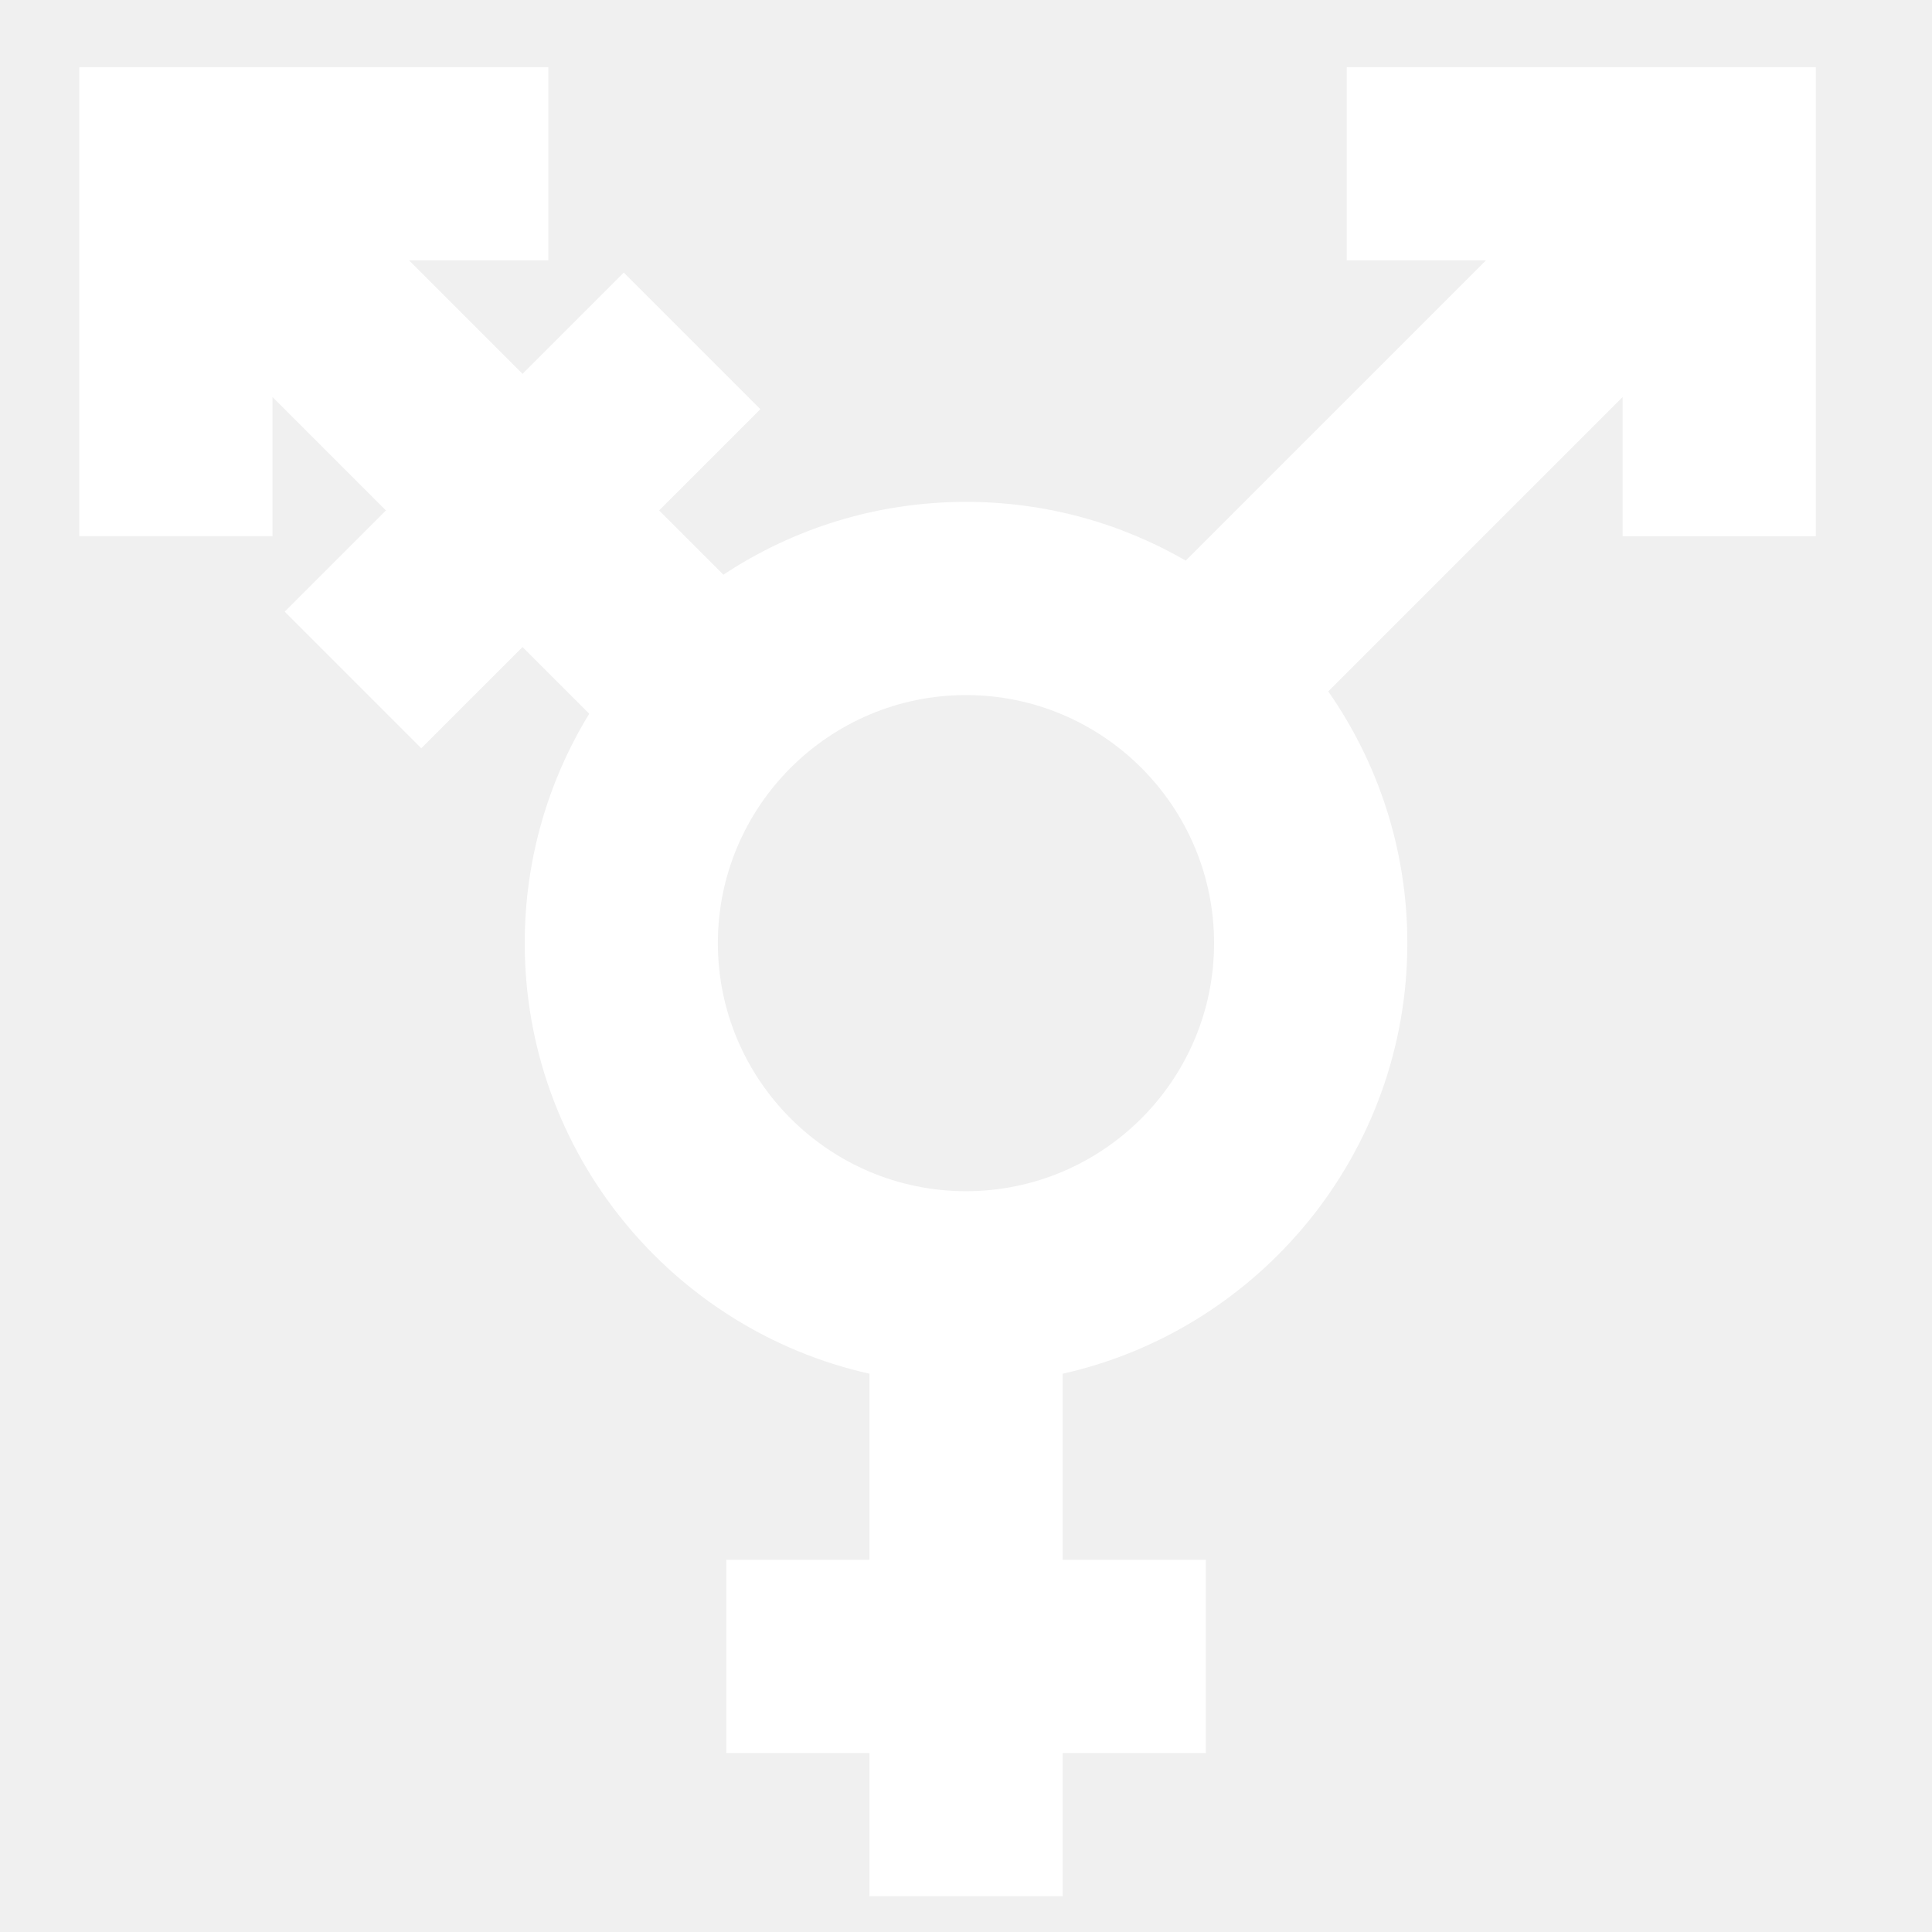
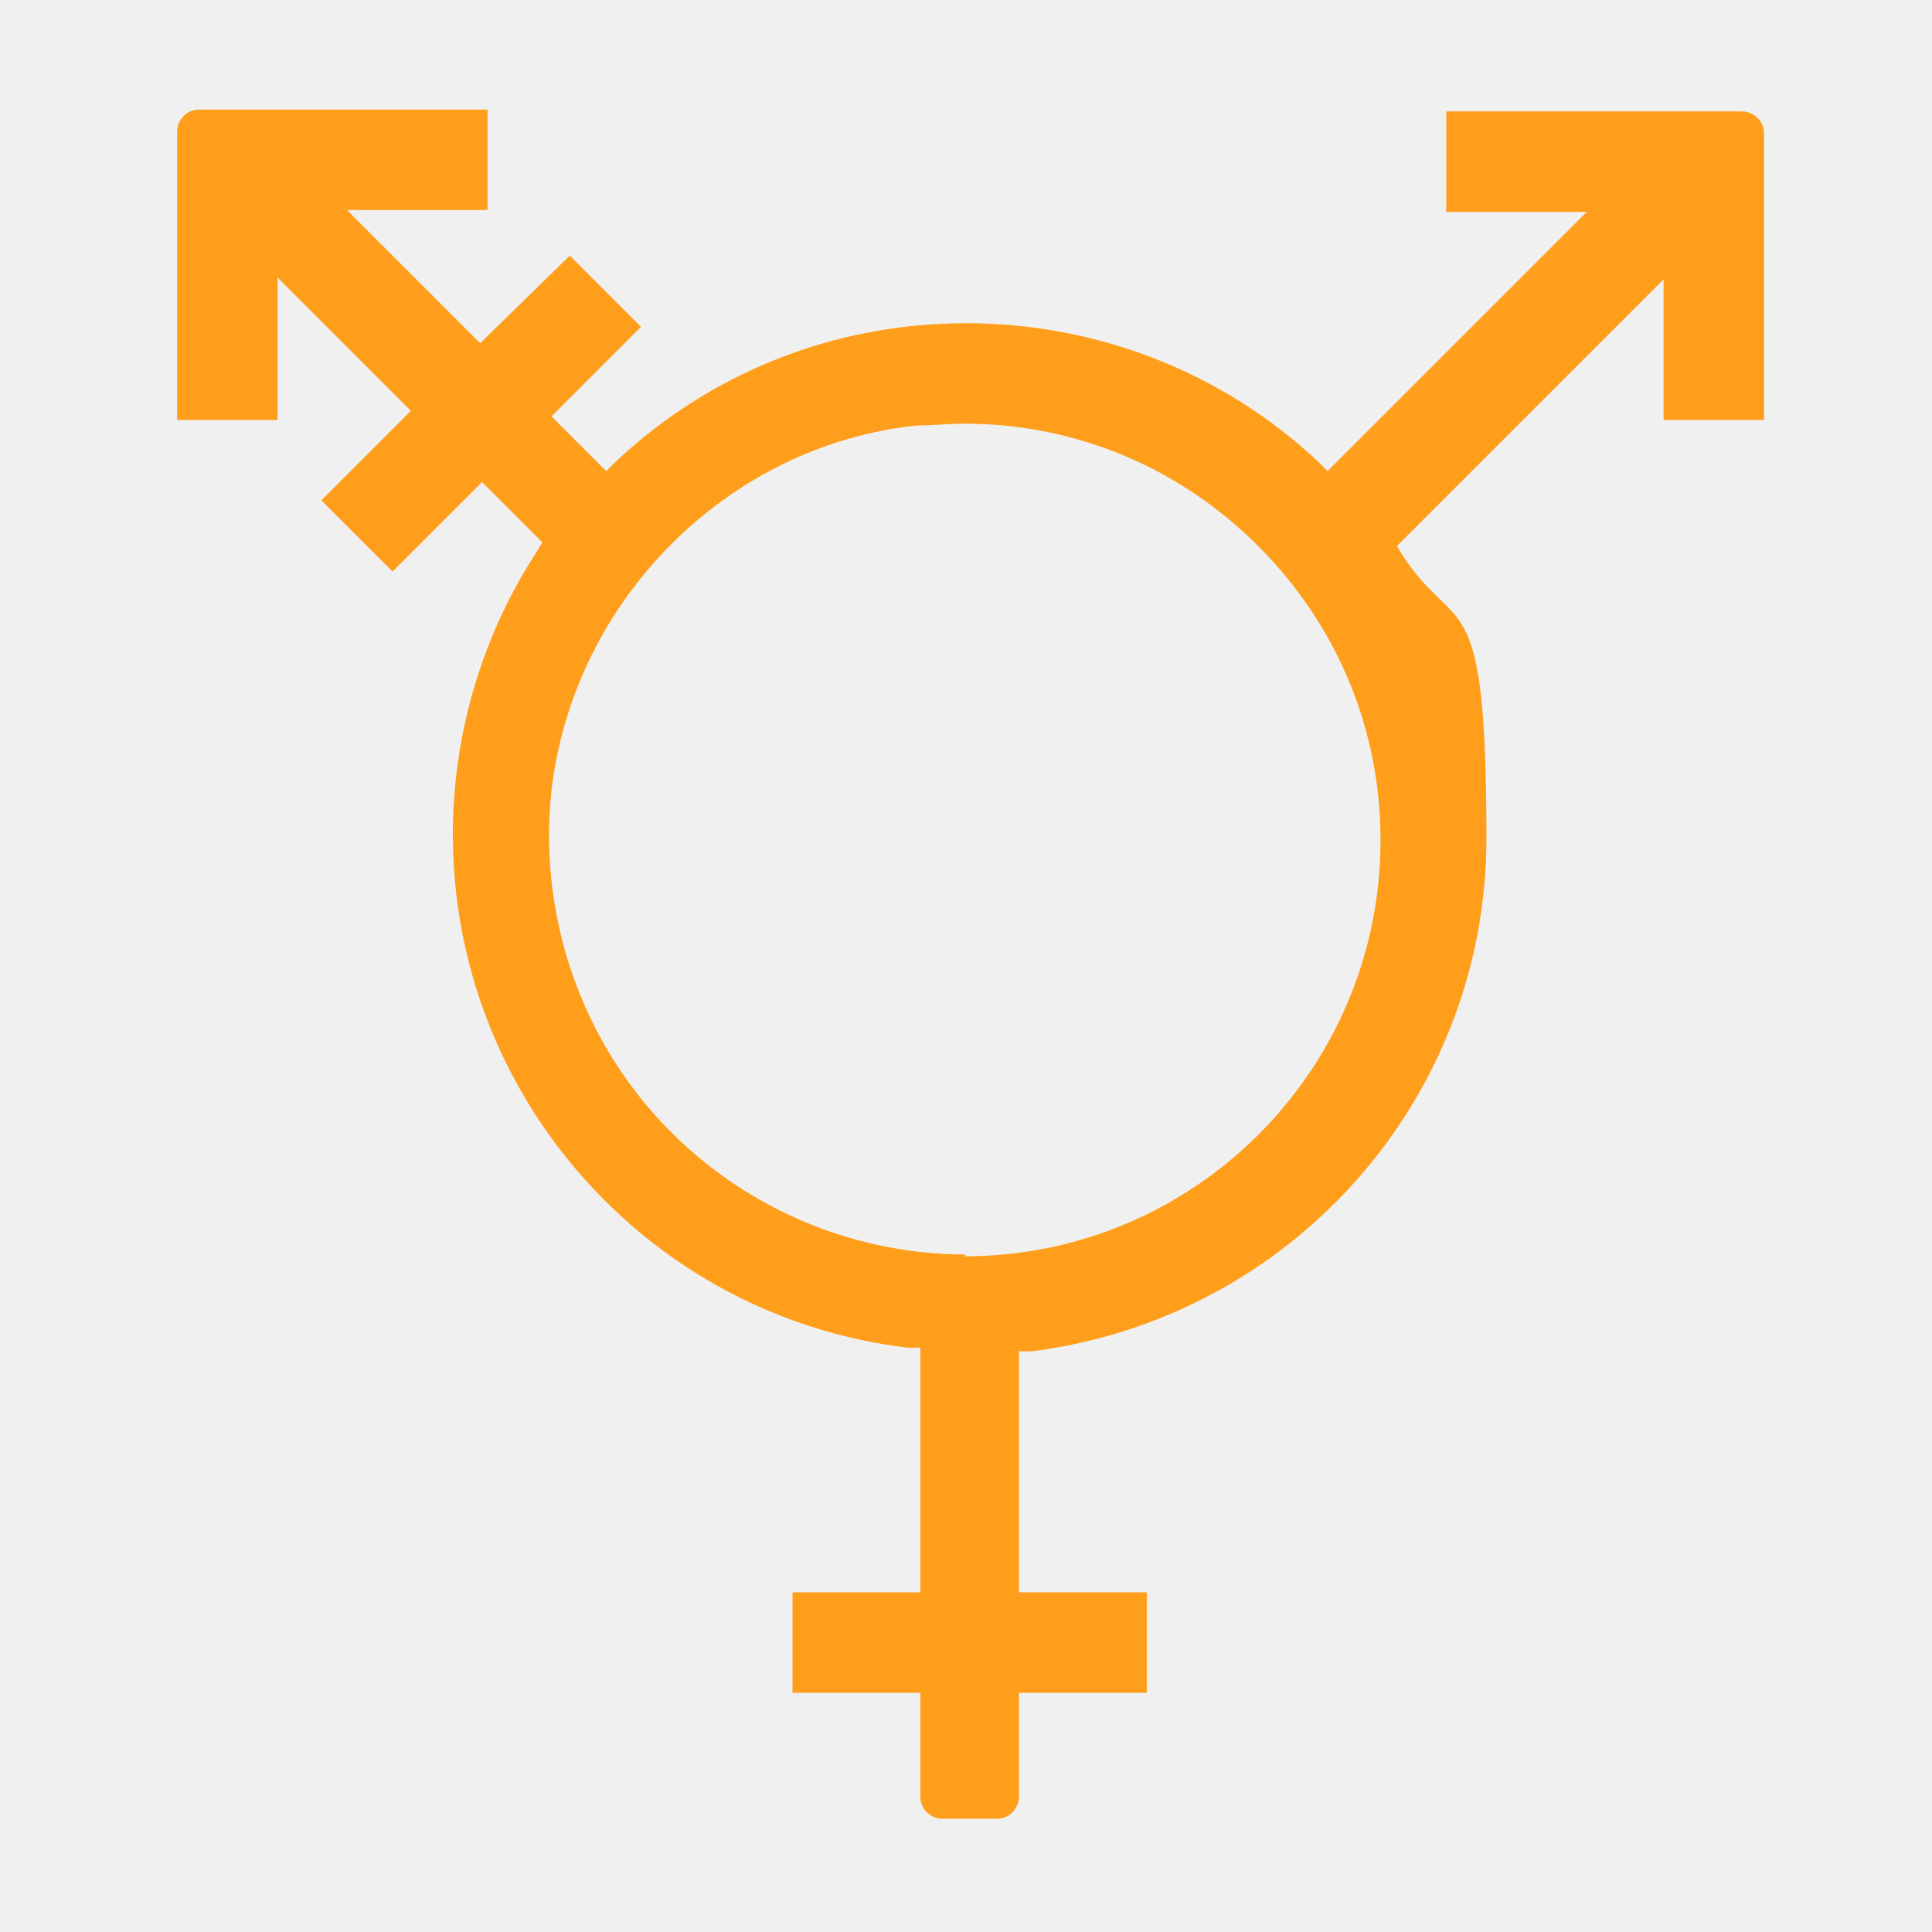
- <svg xmlns="http://www.w3.org/2000/svg" id="Layer_4" data-name="Layer 4" viewBox="0 0 300 300">
-   <path fill="white" d="M209.12,10.43v30h21.62l-46.62,46.62c-10.05-5.8-21.71-9.12-34.12-9.12-13.91,0-26.86,4.16-37.67,11.31h0l-9.98-9.98,15.72-15.72-21.21-21.21-15.72,15.72-17.62-17.62h21.62V10.43H12.31v72.83h30v-21.62l17.62,17.62-15.72,15.72,21.21,21.21,15.72-15.72,10.36,10.36s0,0,0,0c-6.36,10.38-10.02,22.58-10.02,35.62,0,32.63,22.93,60.01,53.53,66.86v28.9h-22.23v30h22.23v22.23h30v-22.23h22.23v-30h-22.23v-28.9c30.59-6.85,53.52-34.23,53.52-66.86,0-14.52-4.54-28-12.28-39.09,0,0,0,0,0,0l45.71-45.71v21.62h30V10.43h-72.83ZM150,184.97c-21.24,0-38.53-17.28-38.53-38.52s17.29-38.52,38.53-38.52,38.52,17.28,38.52,38.52-17.28,38.52-38.52,38.52Z" />
+ <svg xmlns="http://www.w3.org/2000/svg" id="Calque_2" version="1.1" viewBox="0 0 105.8 105.8">
+   <defs>
+     <style>
+       .st0 {
+         fill: #ff9e1b;
+       }
+     </style>
+   </defs>
+   <path class="st0" d="M95,6.1h-15.8s0,5.5,0,5.5h7.7l-1.3,1.3-12.4,12.4-.5.5-.5-.5c-5.2-4.9-12.1-7.6-19.3-7.6s-14,2.7-19.2,7.6l-.5.5-.5-.5-2-2-.5-.5.5-.5,4.4-4.4-3.9-3.9-4.4,4.3-.5.5-.5-.5-5.5-5.5-1.3-1.3h7.7v-5.5h-15.8c-.7,0-1.2.6-1.2,1.2v15.8h5.5v-7.8l1.3,1.3,5.5,5.5.5.5-.5.5-4.4,4.4,3.9,3.9,4.4-4.4.5-.5.5.5,2.4,2.4.4.4-.3.5c-3,4.6-4.6,10-4.6,15.5,0,14.3,10.7,26.4,24.9,28.1h.7v12.6s0,.8,0,.8h-7v5.5h7v5.7c0,.7.6,1.2,1.2,1.2h3c.7,0,1.2-.6,1.2-1.2v-5.7h7v-5.5h-7v-13.2h.7c14.2-1.8,24.9-13.8,24.9-28.1s-1.6-10.9-4.6-15.5l-.3-.5.4-.4,12.9-12.9,1.3-1.3v7.7h5.5V7.3c0-.7-.6-1.2-1.2-1.2ZM52.9,68.7c-6.5,0-12.7-2.8-17-7.6-4.3-4.8-6.4-11.3-5.7-17.8,1.2-10.4,9.6-18.9,20-20,.9,0,1.7-.1,2.6-.1h0c6.1,0,11.8,2.4,16.1,6.7,4.3,4.3,6.7,10,6.7,16.1,0,12.6-10.2,22.8-22.8,22.8Z" />
</svg>
